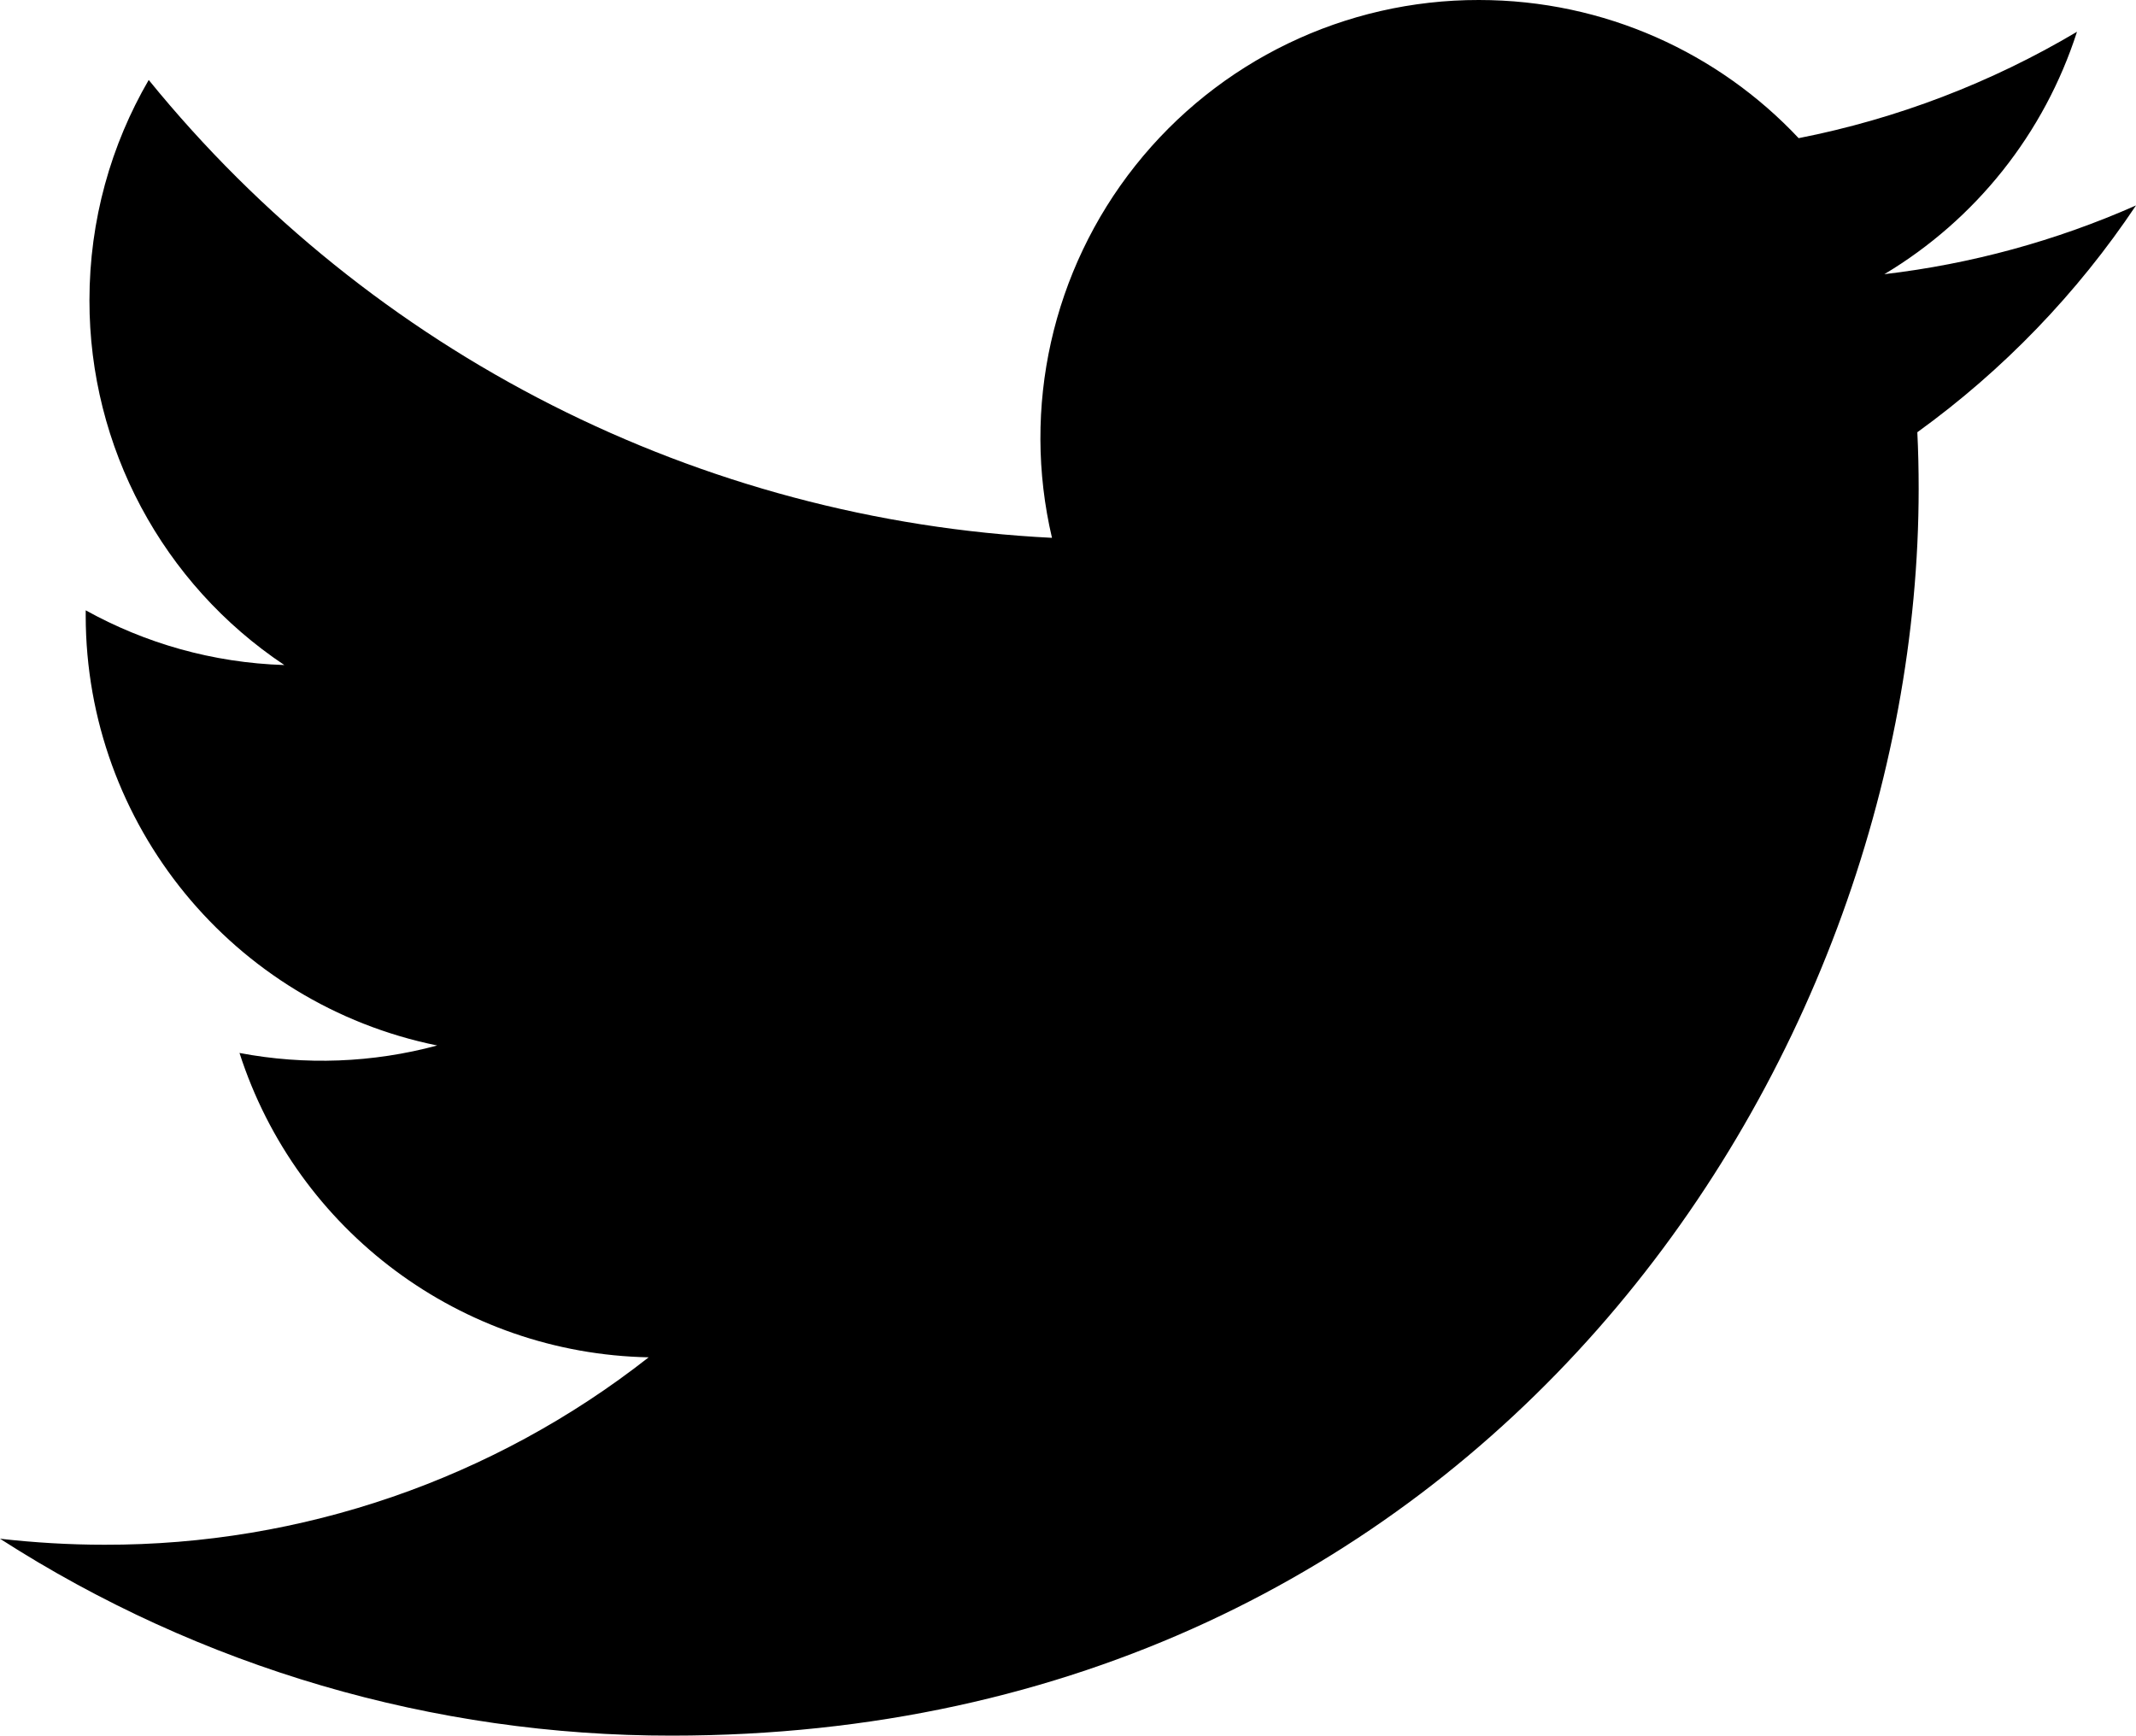
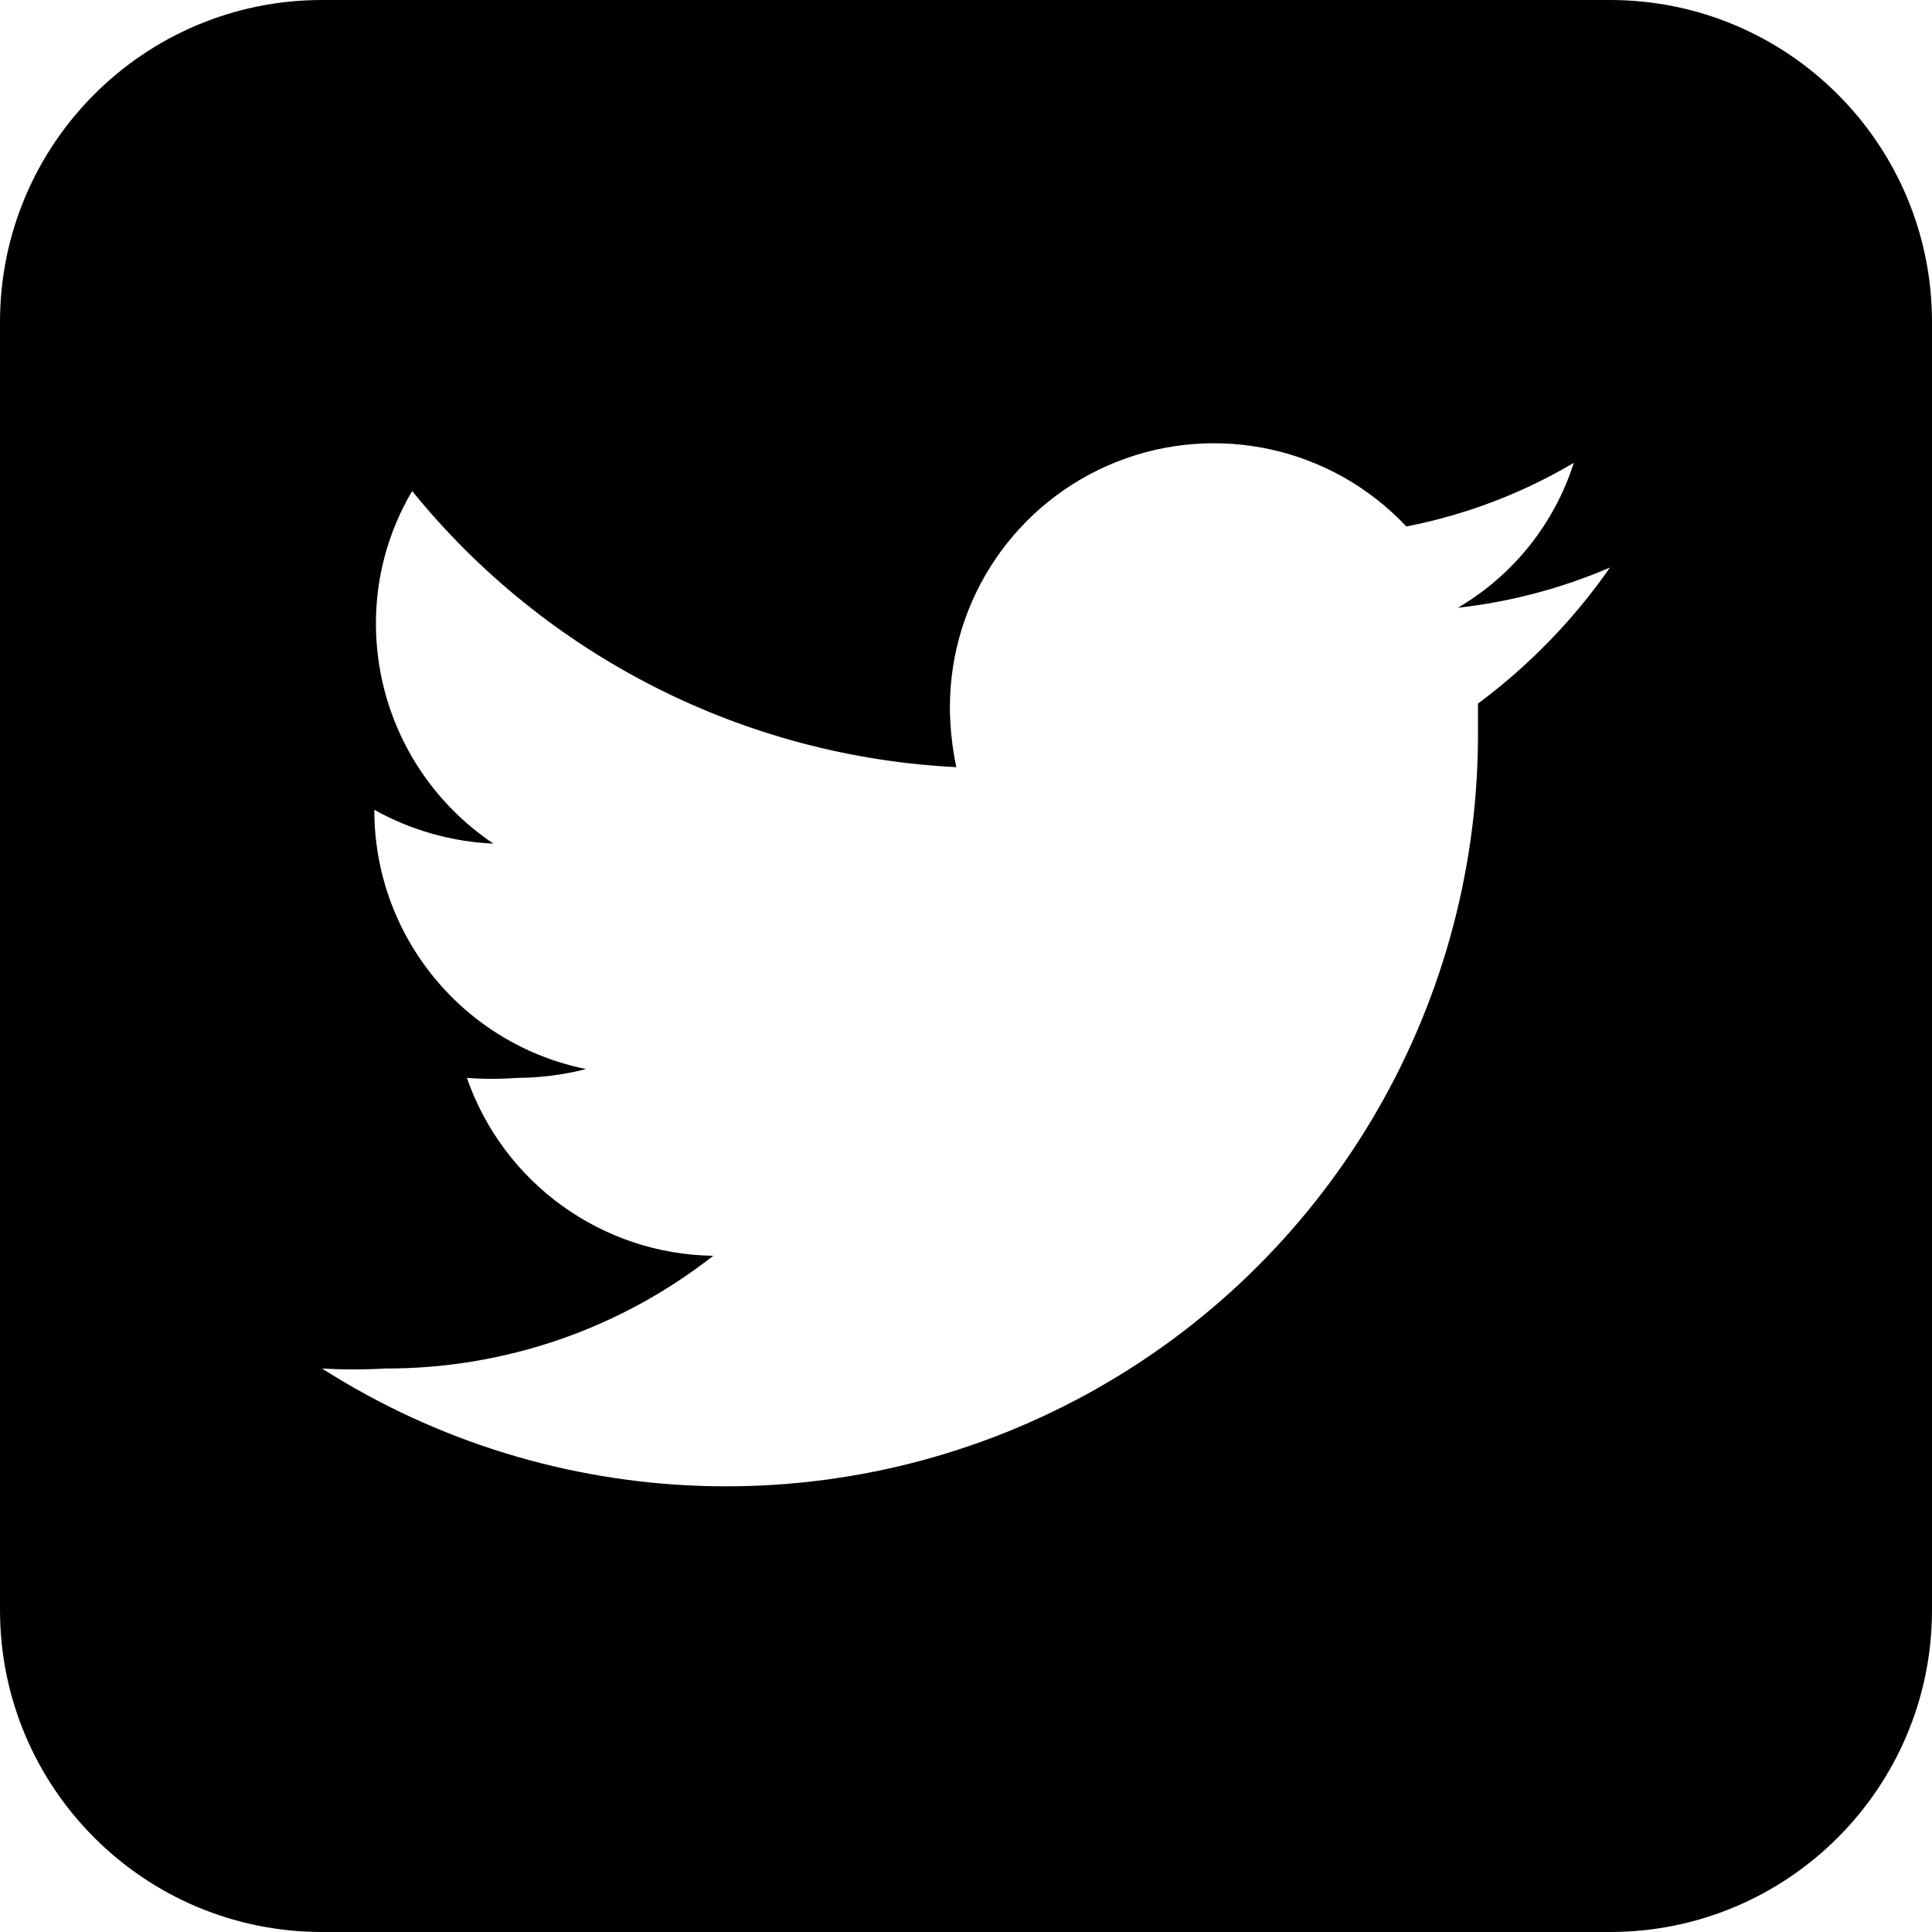
- <svg xmlns="http://www.w3.org/2000/svg" width="16" height="13" viewBox="0 0 16 13">
-   <path fill-rule="evenodd" d="M14.362 3.238c.007.141.01.281.01.424 0 4.338-3.302 9.34-9.34 9.34A9.284 9.284 0 0 1 0 11.527c.257.029.518.045.783.045a6.576 6.576 0 0 0 4.076-1.404 3.288 3.288 0 0 1-3.065-2.28 3.312 3.312 0 0 0 1.481-.056A3.288 3.288 0 0 1 .642 4.613v-.041c.444.246.949.393 1.488.41A3.28 3.28 0 0 1 .67 2.25c0-.602.162-1.166.444-1.651a9.315 9.315 0 0 0 6.766 3.43A3.28 3.28 0 0 1 11.078 0c.943 0 1.797.398 2.395 1.035a6.565 6.565 0 0 0 2.085-.797 3.289 3.289 0 0 1-1.443 1.816A6.543 6.543 0 0 0 16 1.539a6.665 6.665 0 0 1-1.638 1.699" />
+ <svg xmlns="http://www.w3.org/2000/svg" viewBox="0 0 24 24">
+   <path d="M20,0H4A4,4,0,0,0,0,4V20a4,4,0,0,0,4,4H20a4,4,0,0,0,4-4V4A4,4,0,0,0,20,0ZM18.36,8.74c0,.14,0,.29,0,.43A9.34,9.34,0,0,1,4,17a6.85,6.85,0,0,0,.79,0,6.57,6.57,0,0,0,4.07-1.4A3.29,3.29,0,0,1,5.8,13.39a4.1,4.1,0,0,0,.62,0,3.49,3.49,0,0,0,.86-.11,3.28,3.28,0,0,1-2.63-3.22v0a3.35,3.35,0,0,0,1.48.42A3.29,3.29,0,0,1,4.67,7.76,3.22,3.22,0,0,1,5.12,6.1a9.3,9.3,0,0,0,6.76,3.43,3.67,3.67,0,0,1-.08-.75,3.28,3.28,0,0,1,5.67-2.24,6.54,6.54,0,0,0,2.08-.79,3.22,3.22,0,0,1-1.44,1.8A6.67,6.67,0,0,0,20,7.05,7.31,7.31,0,0,1,18.36,8.74Z" fill-rule="evenodd" />
</svg>
